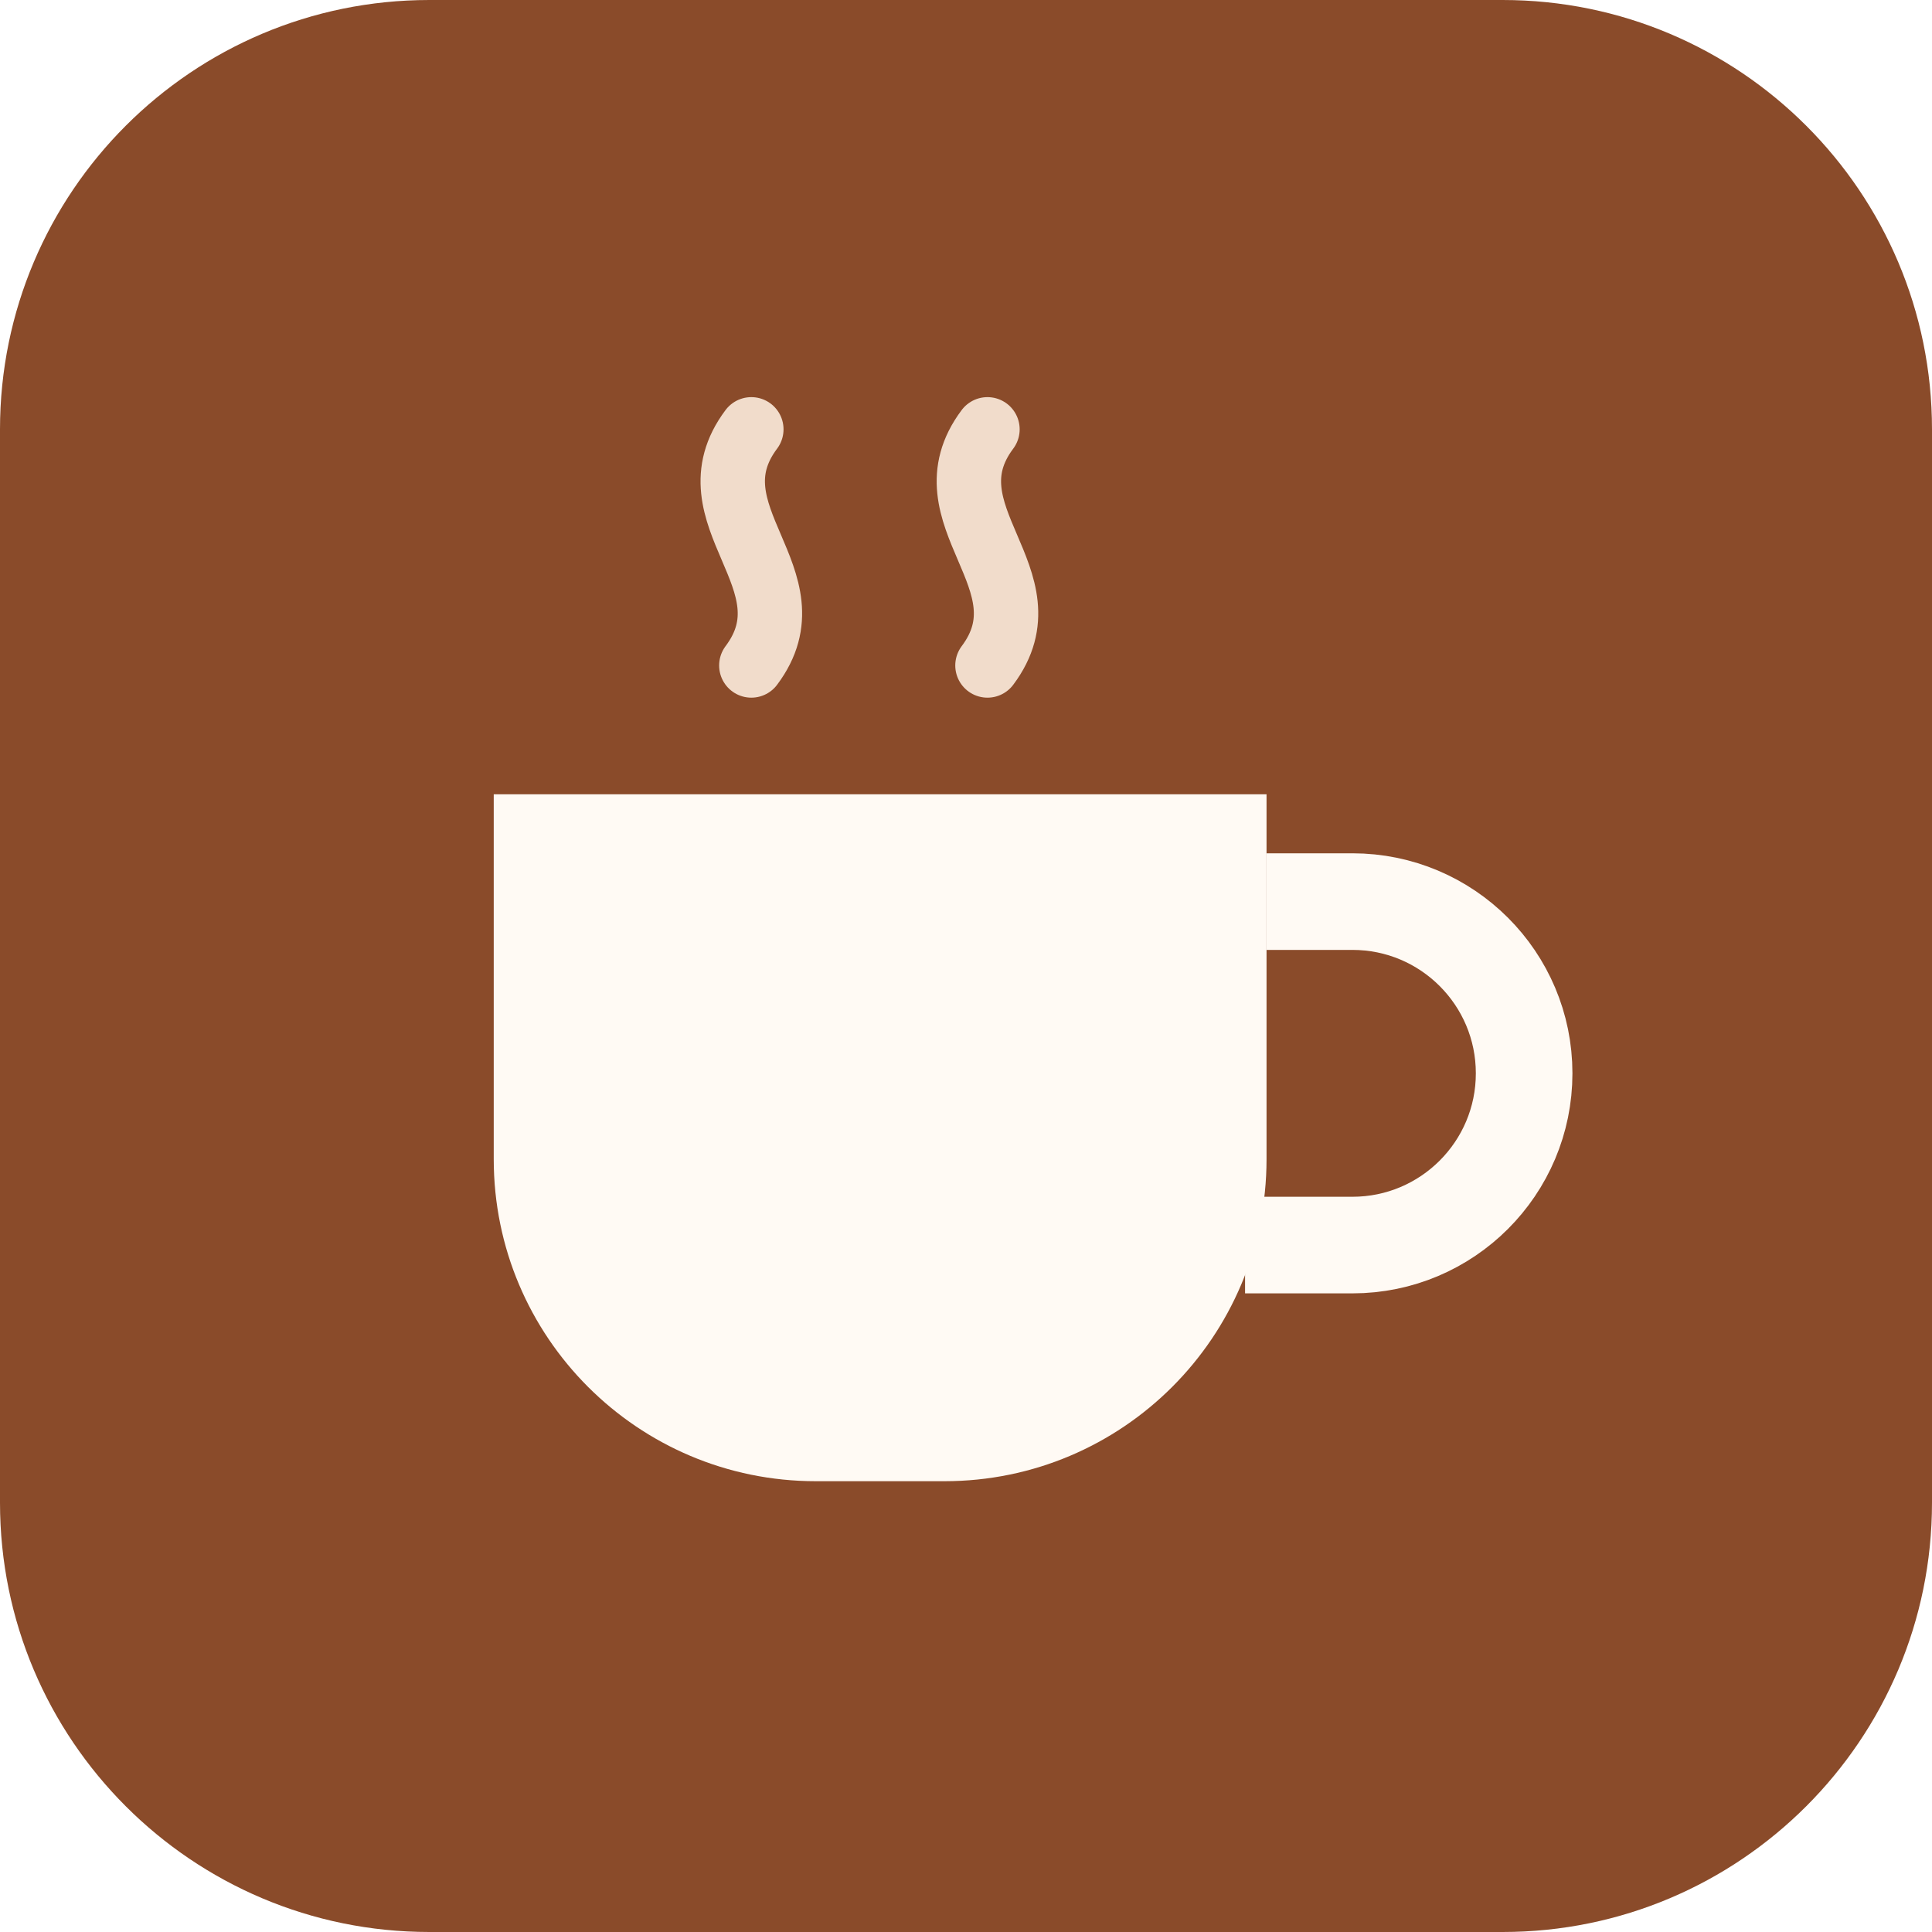
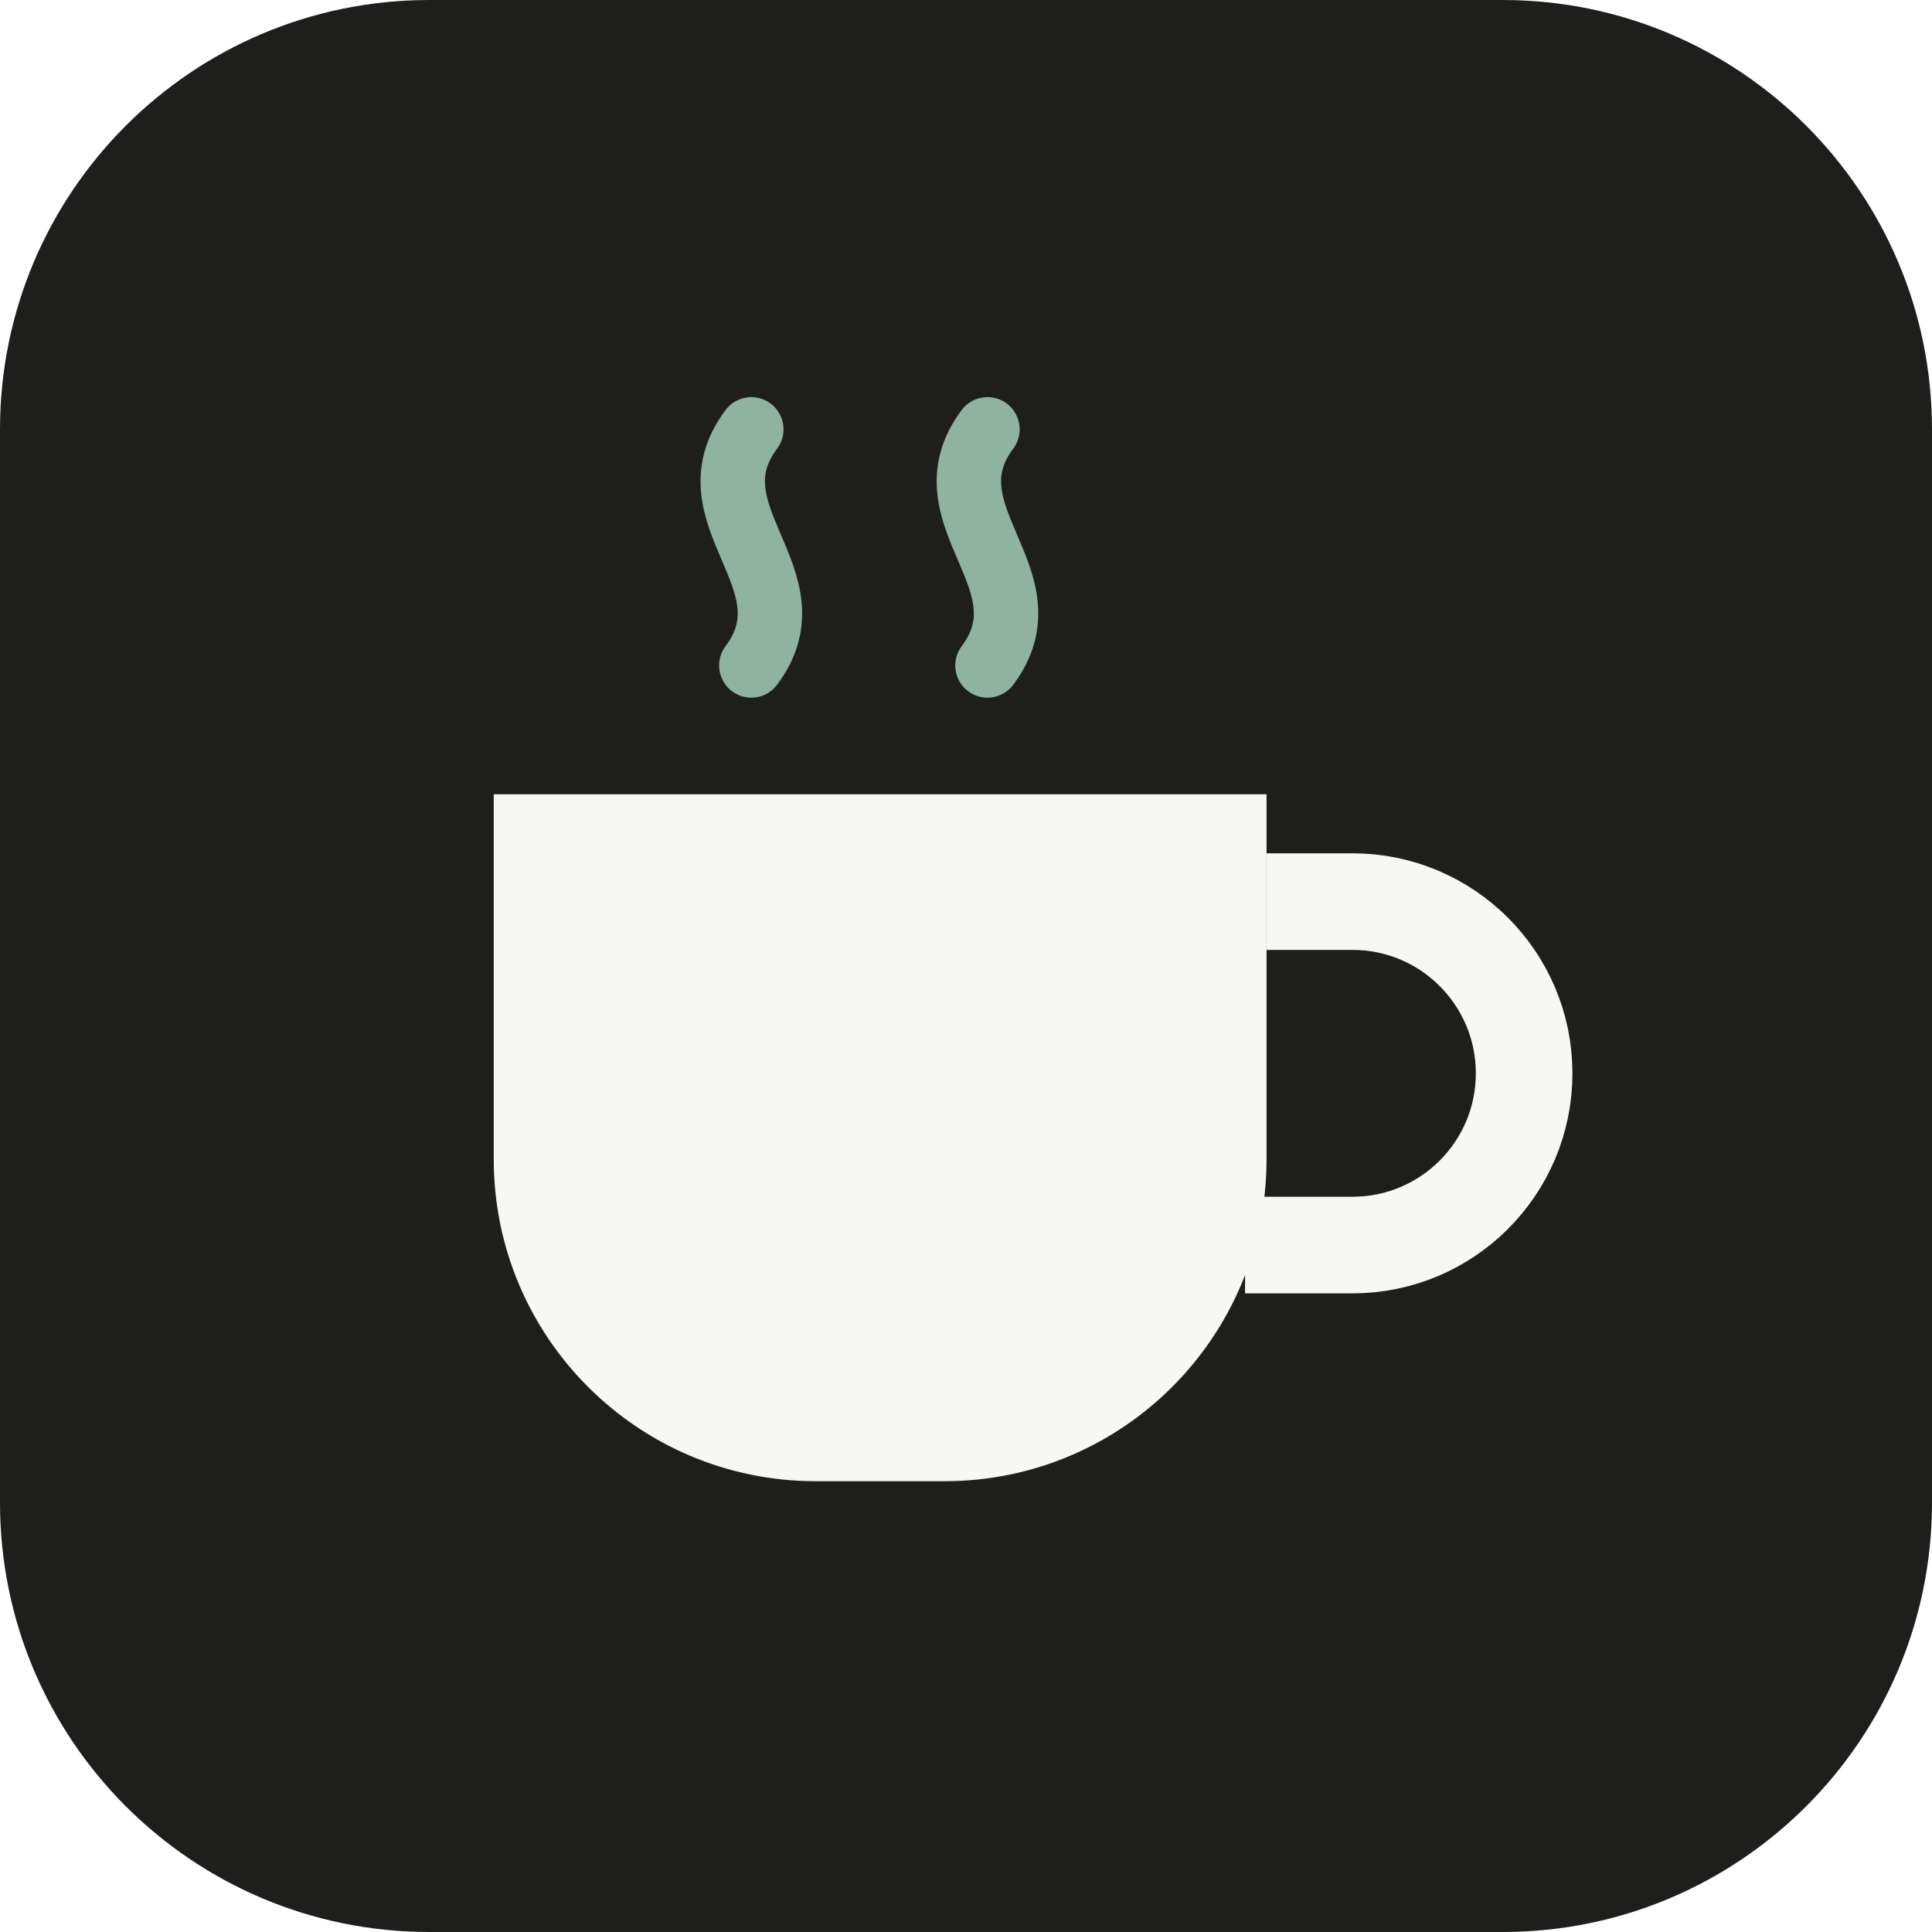
<svg xmlns="http://www.w3.org/2000/svg" viewBox="0 0 180 180">
-   <rect width="180" height="180" rx="40" fill="#8a4b2a" />
-   <path d="M46 74h72v34a30 30 0 0 1-30 30h-12a30 30 0 0 1-30-30z" fill="#fffaf4" />
-   <path d="M118 84h8a16 16 0 0 1 0 32h-10" fill="none" stroke="#fffaf4" stroke-width="9" />
-   <path d="M70 40c-6 8 6 14 0 22M92 40c-6 8 6 14 0 22" fill="none" stroke="#f1dccb" stroke-width="6" stroke-linecap="round" />
+   <rect width="180" height="180" rx="40" fill="#1e1f1c" />
+   <path d="M46 74h72v34a30 30 0 0 1-30 30h-12a30 30 0 0 1-30-30z" fill="#f7f7f5" />
+   <path d="M118 84h8a16 16 0 0 1 0 32h-10" fill="none" stroke="#f7f7f5" stroke-width="9" />
+   <path d="M70 40c-6 8 6 14 0 22M92 40c-6 8 6 14 0 22" fill="none" stroke="#8fb3a0" stroke-width="6" stroke-linecap="round" />
</svg>
